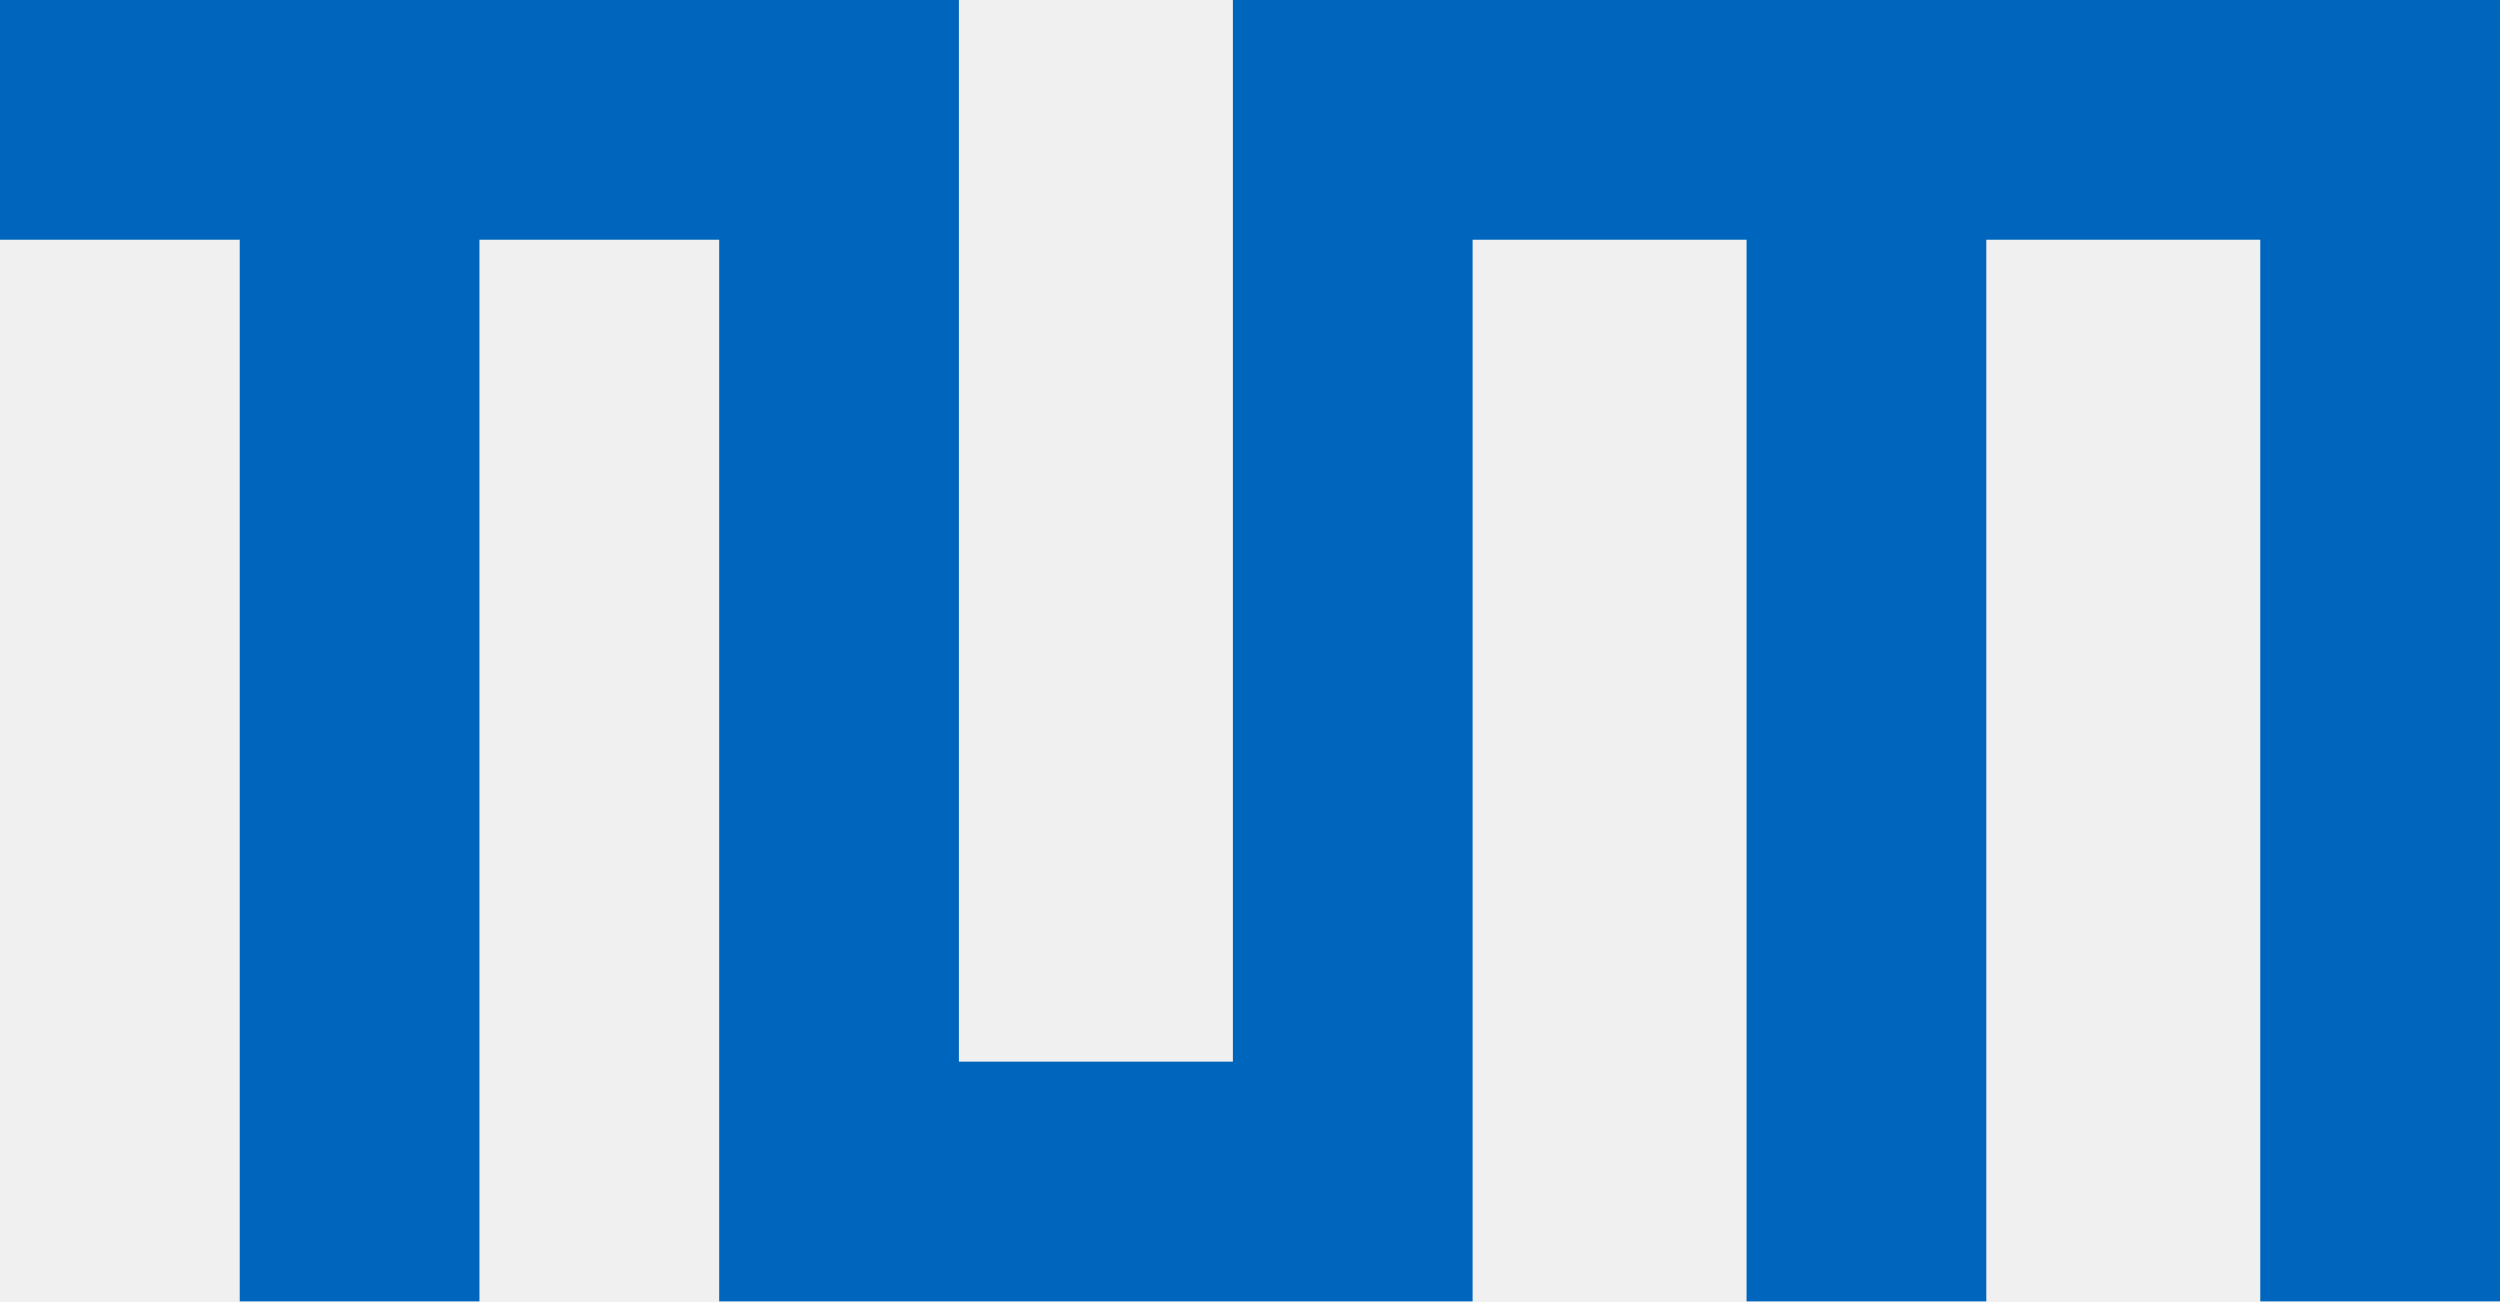
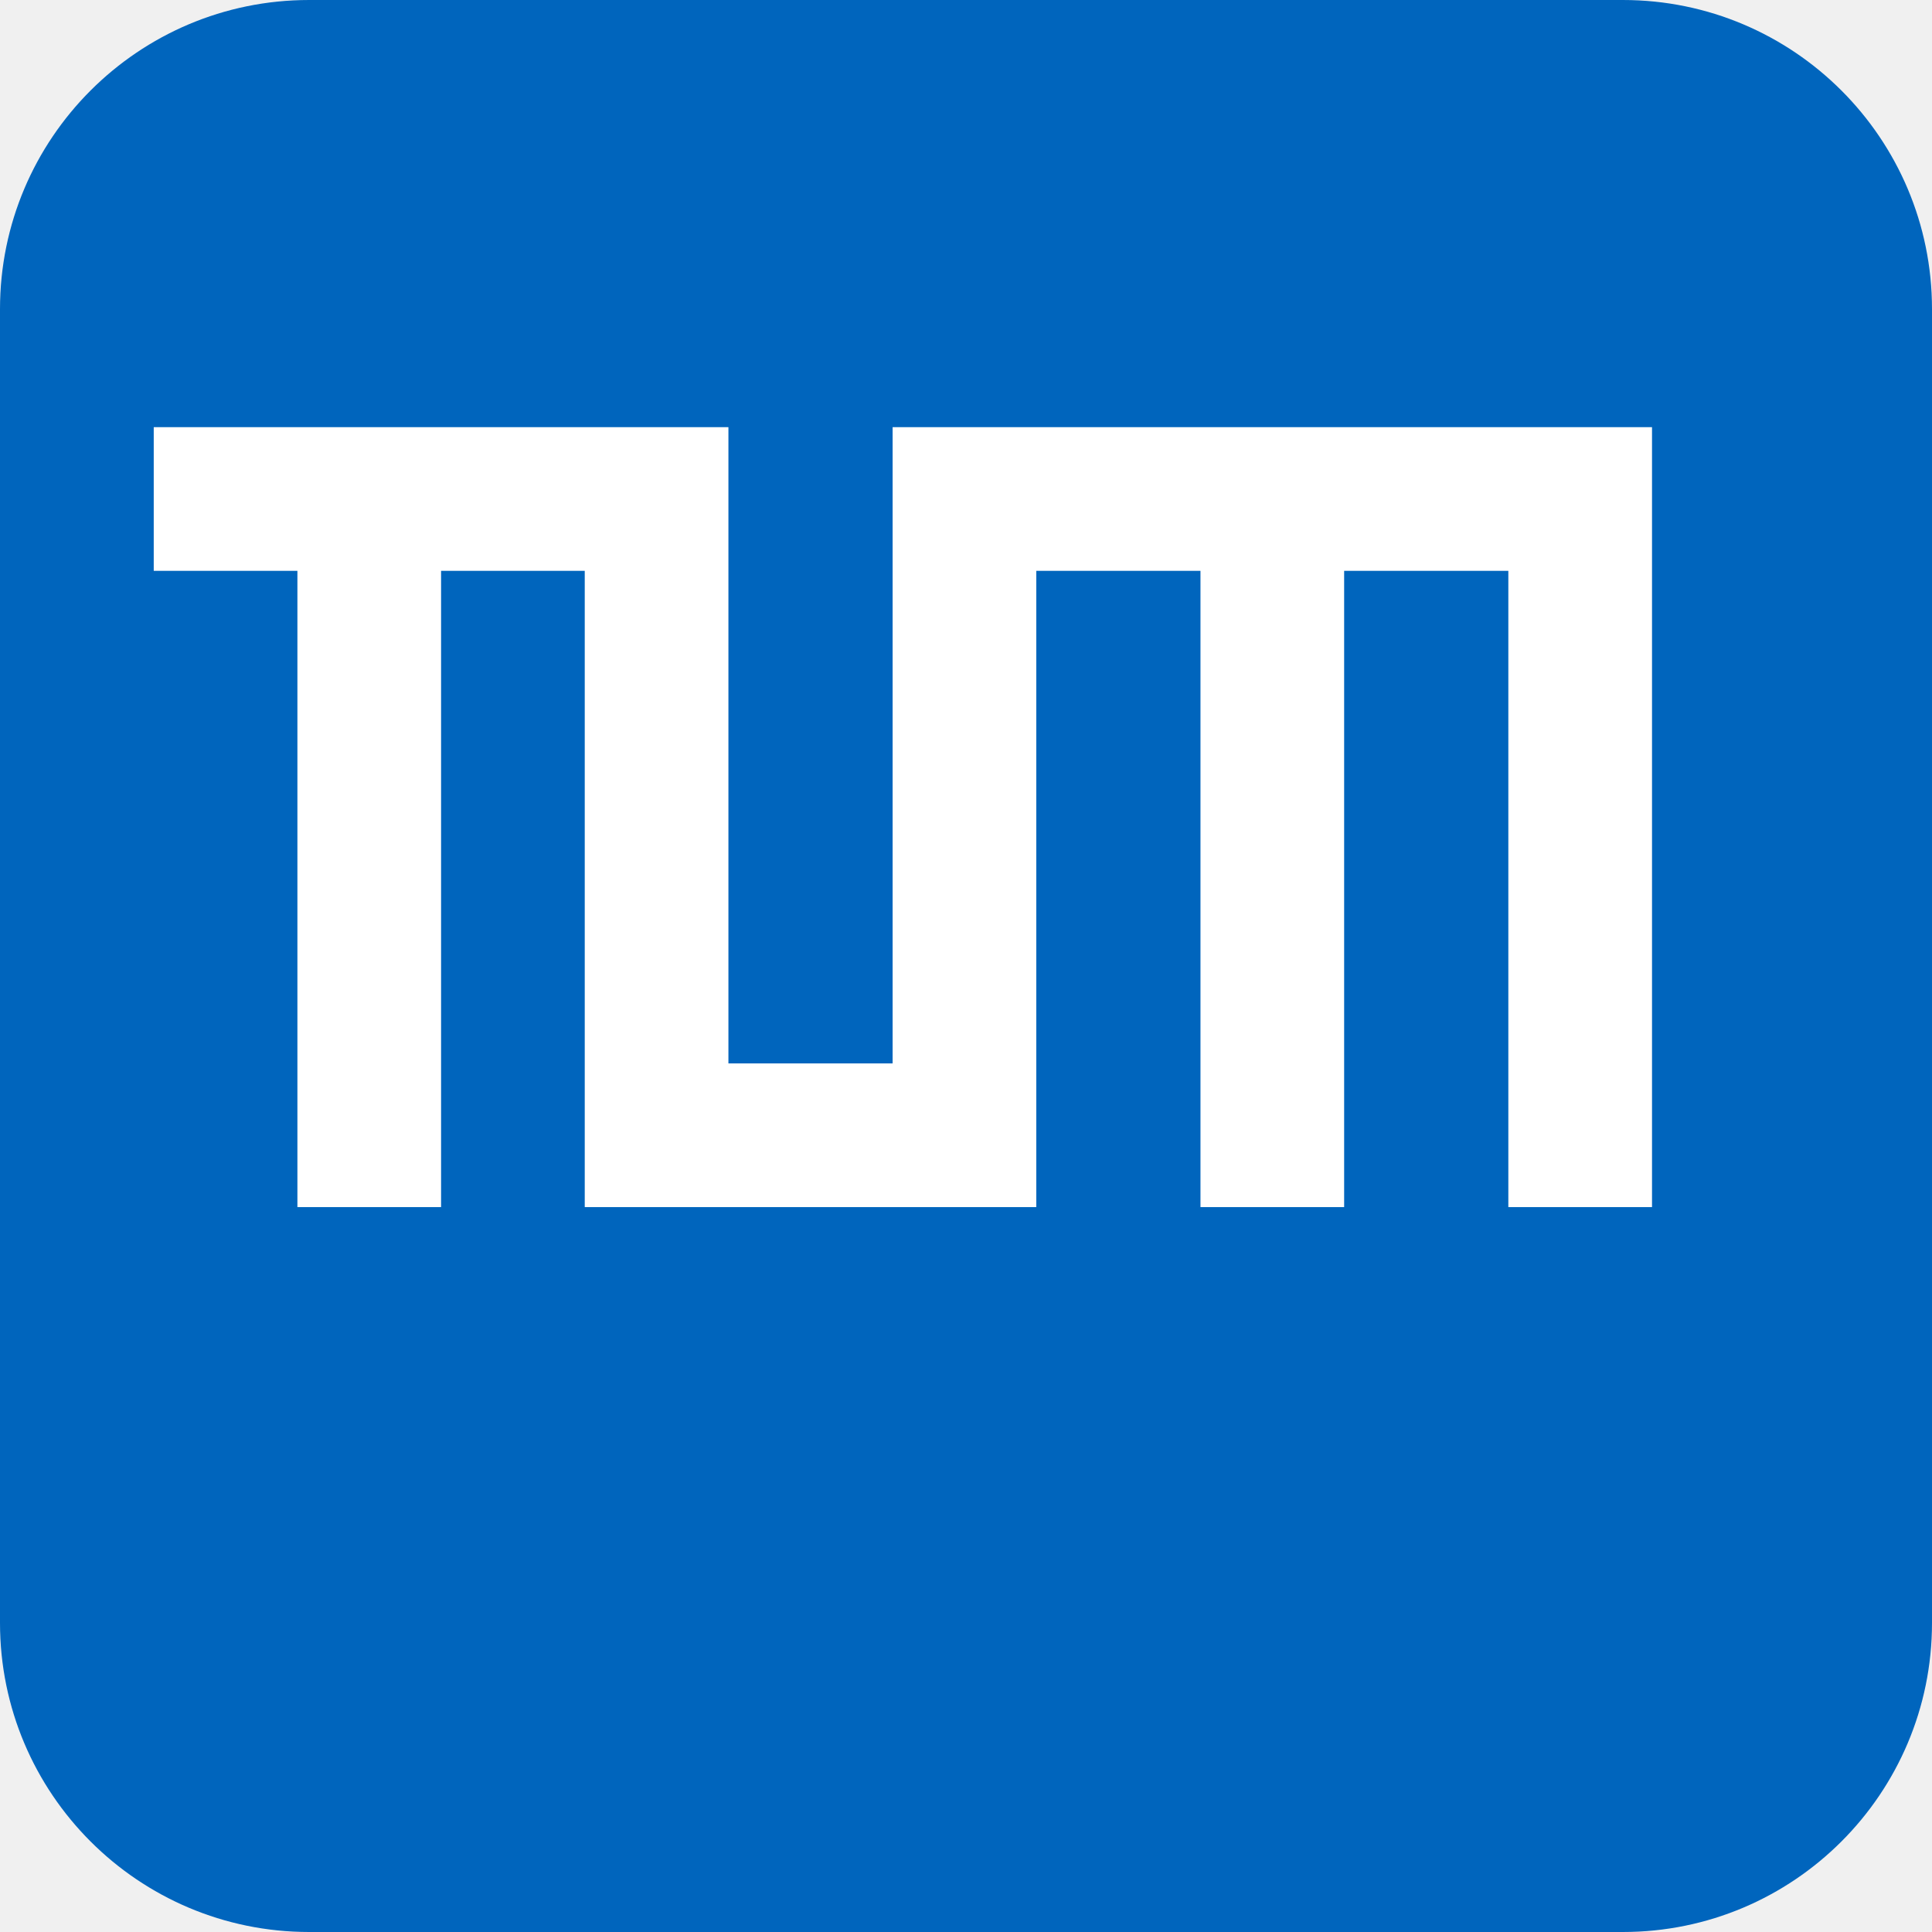
- <svg xmlns="http://www.w3.org/2000/svg" viewBox="-16.014 -31 408.16 212.467" width="100%" height="100%">
-   <path fill="#0065BD" d="m 140.541,-31 v 173.328 h 44.73 V -31 H 392.146 V 181.467 H 353.007 V 8.139 H 308.277 V 181.467 H 269.139 V 8.139 H 224.409 V 181.467 H 101.402 V 8.139 H 62.263 V 181.467 H 23.125 V 8.139 H -16.014 V -31 Z" />
+ <svg xmlns="http://www.w3.org/2000/svg" viewBox="0 0 100 100" width="100%" height="100%">
+   <rect width="100" height="100" rx="16" fill="#0065BD" />
+   <g transform="translate(11, 28) scale(0.19)" fill="#FFFFFF">
+     <path d="m 140.541,-31 v 173.328 h 44.73 V -31 H 392.146 V 181.467 H 353.007 V 8.139 H 308.277 V 181.467 H 269.139 V 8.139 H 224.409 V 181.467 H 101.402 V 8.139 H 62.263 V 181.467 H 23.125 V 8.139 H -16.014 V -31 Z" />
+   </g>
</svg>
